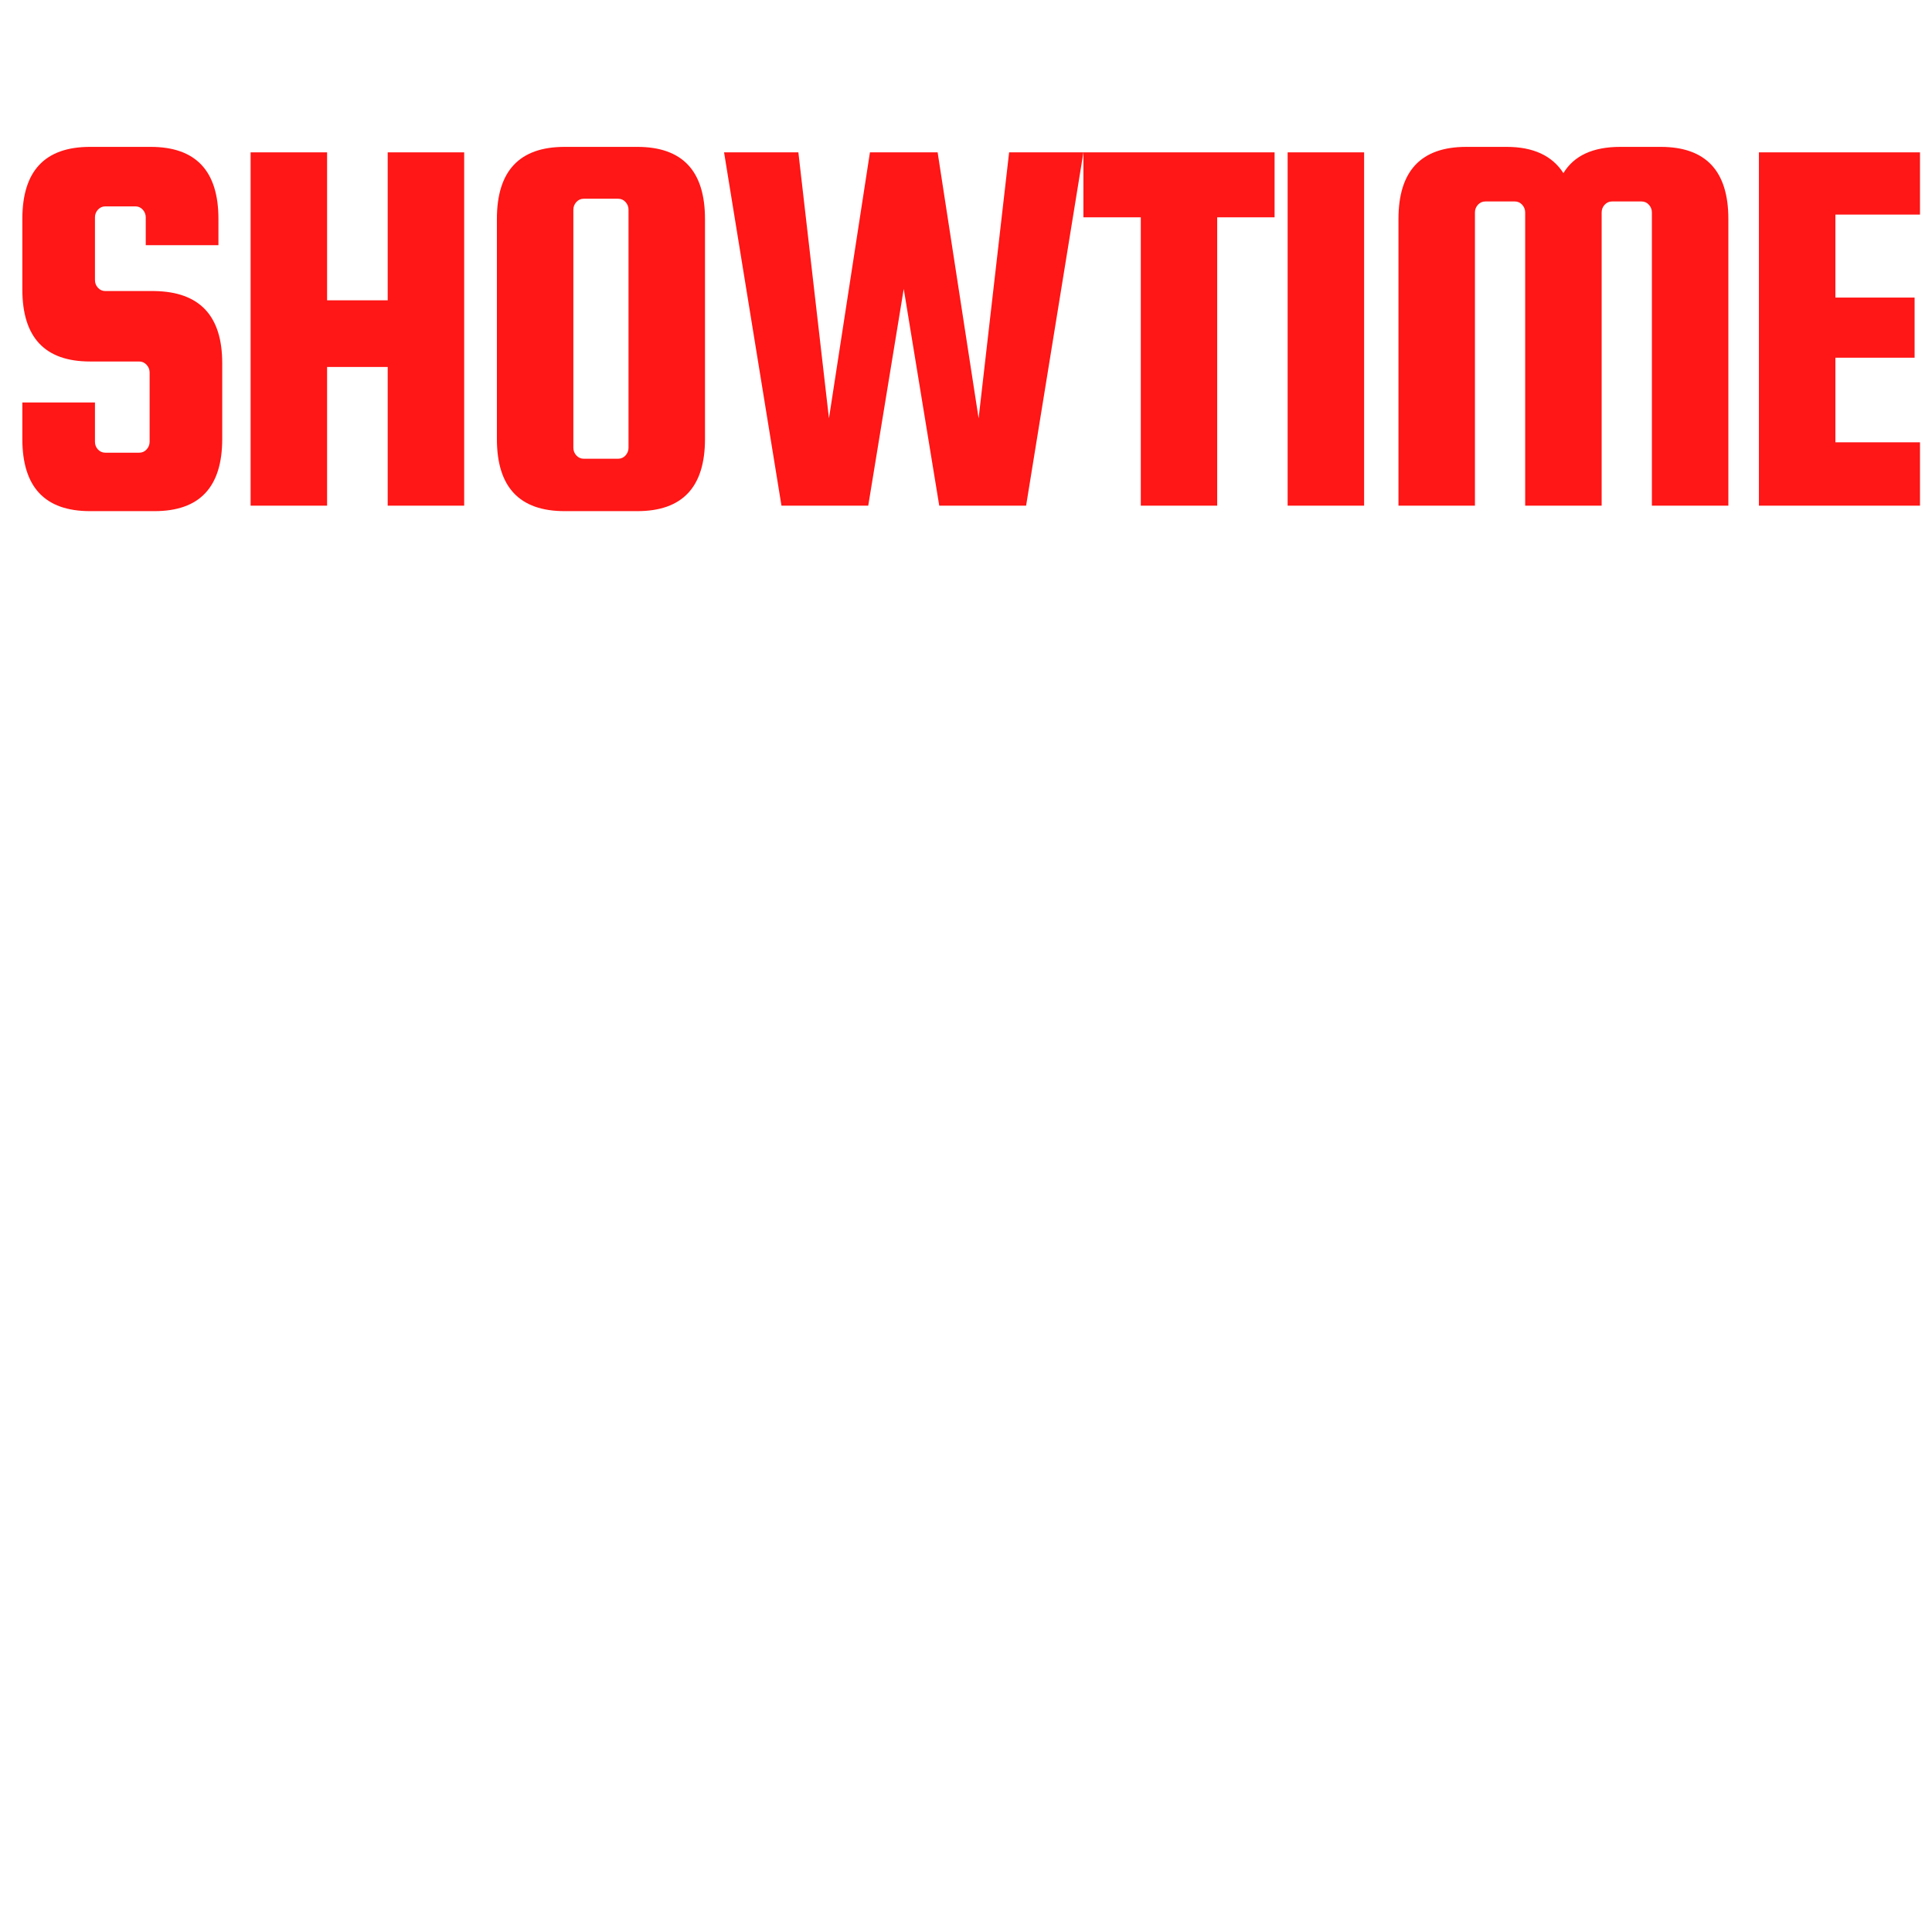
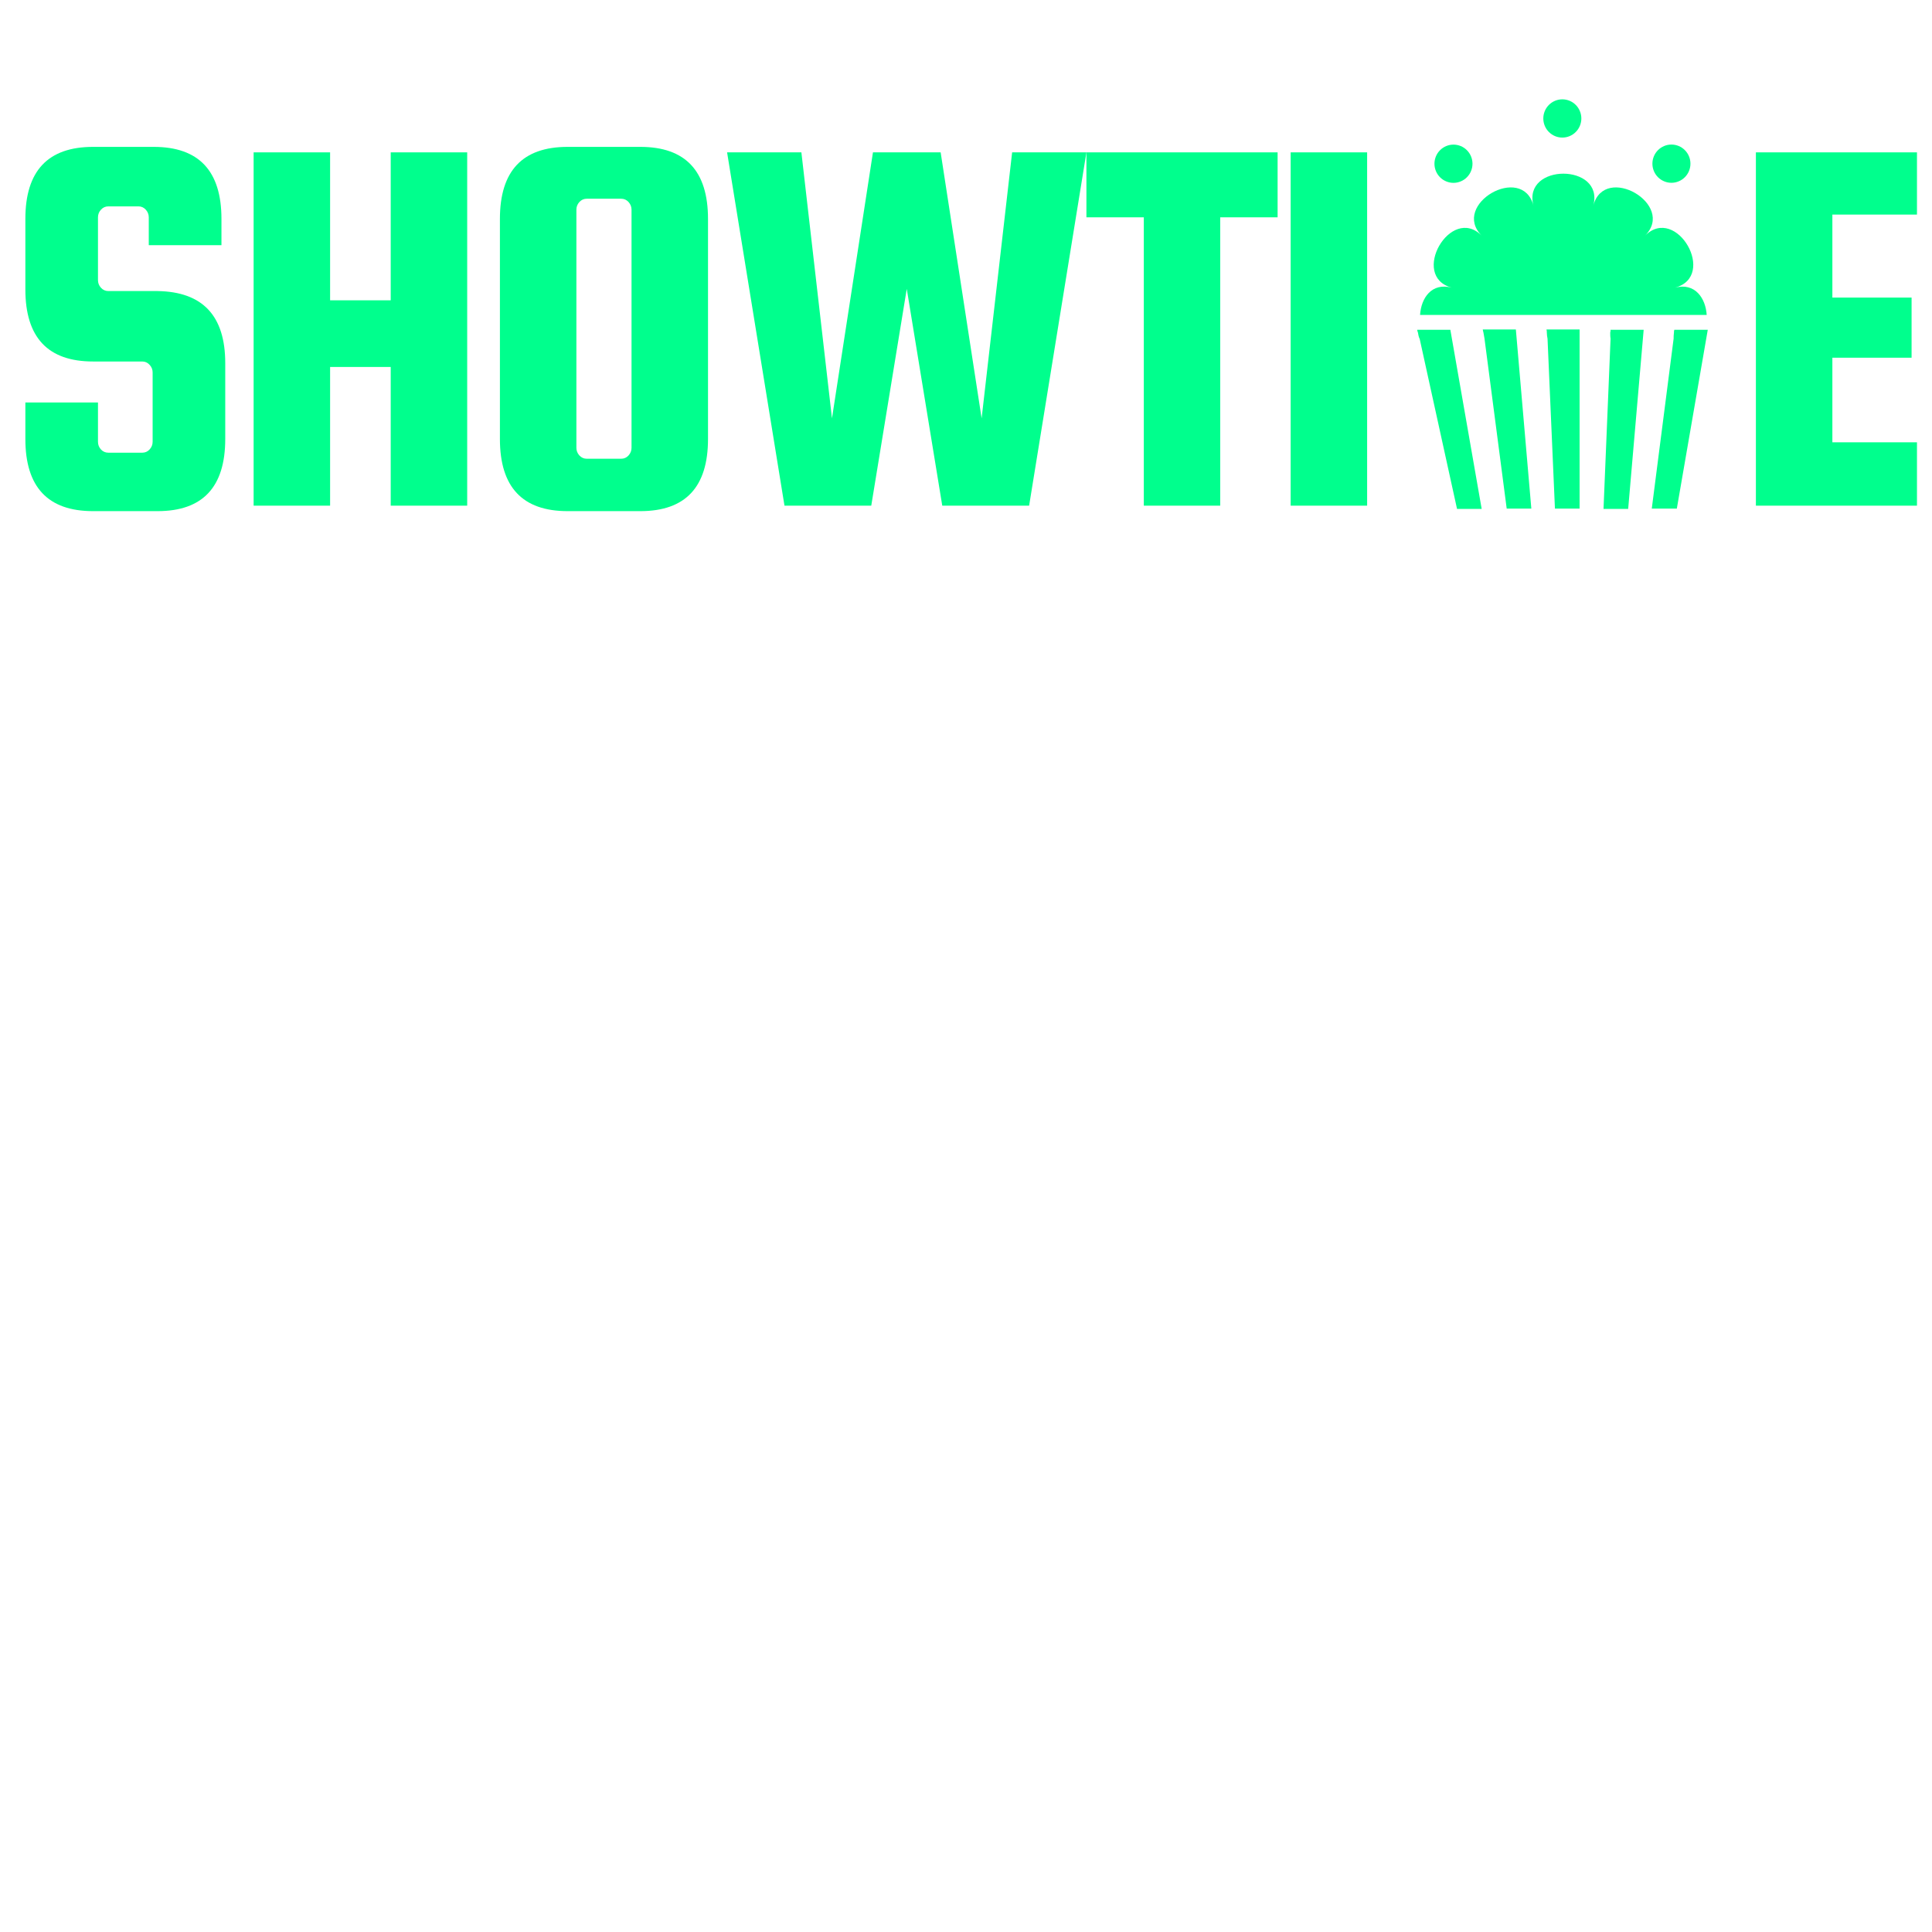
<svg xmlns="http://www.w3.org/2000/svg" xmlns:xlink="http://www.w3.org/1999/xlink" width="375pt" height="375pt" viewBox="0 0 375 375" version="1.2">
  <defs>
    <g>
      <symbol overflow="visible" id="glyph0-0">
        <path style="stroke:none;" d="" />
      </symbol>
      <symbol overflow="visible" id="glyph0-1">
        <path style="stroke:none;" d="M 43.359 -50.562 L 29.25 -50.562 L 29.25 -55.969 C 29.25 -56.531 29.055 -57.023 28.672 -57.453 C 28.285 -57.879 27.805 -58.094 27.234 -58.094 L 21.406 -58.094 C 20.844 -58.094 20.363 -57.879 19.969 -57.453 C 19.582 -57.023 19.391 -56.531 19.391 -55.969 L 19.391 -43.781 C 19.391 -43.219 19.582 -42.723 19.969 -42.297 C 20.363 -41.867 20.844 -41.656 21.406 -41.656 L 30.953 -41.656 C 39.711 -41.52 44.094 -36.859 44.094 -27.672 L 44.094 -12.938 C 44.094 -3.602 39.711 1.062 30.953 1.062 L 18.438 1.062 C 9.676 1.062 5.297 -3.602 5.297 -12.938 L 5.297 -20.031 L 19.391 -20.031 L 19.391 -12.406 C 19.391 -11.832 19.582 -11.332 19.969 -10.906 C 20.363 -10.488 20.844 -10.281 21.406 -10.281 L 27.984 -10.281 C 28.547 -10.281 29.02 -10.488 29.406 -10.906 C 29.801 -11.332 30 -11.832 30 -12.406 L 30 -25.859 C 30 -26.43 29.801 -26.926 29.406 -27.344 C 29.02 -27.77 28.547 -27.984 27.984 -27.984 L 18.438 -27.984 C 9.676 -27.984 5.297 -32.645 5.297 -41.969 L 5.297 -55.656 C 5.297 -64.977 9.676 -69.641 18.438 -69.641 L 30.203 -69.641 C 38.973 -69.641 43.359 -64.977 43.359 -55.656 Z M 43.359 -50.562 " />
      </symbol>
      <symbol overflow="visible" id="glyph0-2">
        <path style="stroke:none;" d="M 20.141 -26.922 L 20.141 0 L 5.297 0 L 5.297 -68.578 L 20.141 -68.578 L 20.141 -39.859 L 31.906 -39.859 L 31.906 -68.578 L 46.75 -68.578 L 46.75 0 L 31.906 0 L 31.906 -26.922 Z M 20.141 -26.922 " />
      </symbol>
      <symbol overflow="visible" id="glyph0-3">
        <path style="stroke:none;" d="M 45.688 -55.656 L 45.688 -12.938 C 45.688 -3.602 41.305 1.062 32.547 1.062 L 18.438 1.062 C 9.676 1.062 5.297 -3.602 5.297 -12.938 L 5.297 -55.656 C 5.297 -64.977 9.676 -69.641 18.438 -69.641 L 32.547 -69.641 C 41.305 -69.641 45.688 -64.977 45.688 -55.656 Z M 30.844 -11.234 L 30.844 -57.453 C 30.844 -58.016 30.648 -58.508 30.266 -58.938 C 29.879 -59.363 29.398 -59.578 28.828 -59.578 L 22.156 -59.578 C 21.594 -59.578 21.113 -59.363 20.719 -58.938 C 20.332 -58.508 20.141 -58.016 20.141 -57.453 L 20.141 -11.234 C 20.141 -10.672 20.332 -10.176 20.719 -9.75 C 21.113 -9.32 21.594 -9.109 22.156 -9.109 L 28.828 -9.109 C 29.398 -9.109 29.879 -9.32 30.266 -9.75 C 30.648 -10.176 30.844 -10.672 30.844 -11.234 Z M 30.844 -11.234 " />
      </symbol>
      <symbol overflow="visible" id="glyph0-4">
        <path style="stroke:none;" d="M 30.641 -68.578 L 43.781 -68.578 L 51.734 -16.953 L 57.656 -68.578 L 72.078 -68.578 L 60.953 0 L 44.094 0 L 37.203 -42.078 L 30.312 0 L 13.469 0 L 2.328 -68.578 L 16.75 -68.578 L 22.688 -16.953 Z M 30.641 -68.578 " />
      </symbol>
      <symbol overflow="visible" id="glyph0-5">
        <path style="stroke:none;" d="M 1.375 -55.969 L 1.375 -68.578 L 38.484 -68.578 L 38.484 -55.969 L 27.344 -55.969 L 27.344 0 L 12.516 0 L 12.516 -55.969 Z M 1.375 -55.969 " />
      </symbol>
      <symbol overflow="visible" id="glyph0-6">
        <path style="stroke:none;" d="M 20.141 -68.578 L 20.141 0 L 5.297 0 L 5.297 -68.578 Z M 20.141 -68.578 " />
      </symbol>
      <symbol overflow="visible" id="glyph0-7">
-         <path style="stroke:none;" d="M 20.031 0 L 5.188 0 L 5.188 -55.656 C 5.188 -64.977 9.57 -69.641 18.344 -69.641 L 26.188 -69.641 C 31.344 -69.641 35.016 -67.941 37.203 -64.547 C 39.254 -67.941 42.93 -69.641 48.234 -69.641 L 56.078 -69.641 C 64.836 -69.641 69.219 -64.977 69.219 -55.656 L 69.219 0 L 54.375 0 L 54.375 -56.922 C 54.375 -57.484 54.18 -57.977 53.797 -58.406 C 53.41 -58.832 52.93 -59.047 52.359 -59.047 L 46.641 -59.047 C 46.078 -59.047 45.598 -58.832 45.203 -58.406 C 44.816 -57.977 44.625 -57.484 44.625 -56.922 L 44.625 0 L 29.781 0 L 29.781 -56.922 C 29.781 -57.484 29.586 -57.977 29.203 -58.406 C 28.816 -58.832 28.336 -59.047 27.766 -59.047 L 22.047 -59.047 C 21.484 -59.047 21.004 -58.832 20.609 -58.406 C 20.223 -57.977 20.031 -57.484 20.031 -56.922 Z M 20.031 0 " />
+         <path style="stroke:none;" d="" />
      </symbol>
      <symbol overflow="visible" id="glyph0-8">
        <path style="stroke:none;" d="M 20.141 -12.297 L 36.562 -12.297 L 36.562 0 L 5.297 0 L 5.297 -68.578 L 36.562 -68.578 L 36.562 -56.5 L 20.141 -56.5 L 20.141 -40.391 L 35.516 -40.391 L 35.516 -28.719 L 20.141 -28.719 Z M 20.141 -12.297 " />
      </symbol>
    </g>
+     <clipPath id="clip1">
+       <path d="M 299 19.281 L 307 19.281 L 307 27 L 299 27 Z M 299 19.281 " />
+     </clipPath>
+     <clipPath id="clip2">
+       <path d="M 275 64 L 288 64 L 288 98.781 L 275 98.781 Z M 275 64 " />
+     </clipPath>
+     <clipPath id="clip3">
+       <path d="M 287 63 L 298 63 L 298 98.781 L 287 98.781 Z M 287 63 " />
+     </clipPath>
+     <clipPath id="clip4">
+       <path d="M 300 63 L 307 63 L 307 98.781 L 300 98.781 Z M 300 63 " />
+     </clipPath>
+     <clipPath id="clip5">
+       <path d="M 311 64 L 320 64 L 320 98.781 L 311 98.781 Z M 311 64 " />
+     </clipPath>
+     <clipPath id="clip6">
+       <path d="M 320 64 L 332 64 L 332 98.781 L 320 98.781 Z M 320 64 " />
+     </clipPath>
  </defs>
  <g id="surface1">
-     <g style="fill:rgb(100%,8.629%,8.629%);fill-opacity:1;">
-       <use xlink:href="#glyph0-1" x="-0.96" y="98.15" />
+     <path style=" stroke:none;fill-rule:nonzero;fill:rgb(0%,100%,55.289%);fill-opacity:1;" d="M 325.121 55.836 C 333.391 53.637 325.395 39.688 319.309 45.734 C 325.324 39.688 311.449 31.648 309.262 39.895 C 311.449 31.648 295.453 31.648 297.641 39.895 C 295.453 31.648 281.578 39.688 287.594 45.734 C 281.578 39.688 273.582 53.637 281.785 55.836 C 277.891 54.805 275.84 57.828 275.633 61.129 L 331.27 61.129 C 331.066 57.898 329.016 54.805 325.121 55.836 Z M 325.121 55.836 " />
+     <path style=" stroke:none;fill-rule:nonzero;fill:rgb(0%,100%,55.289%);fill-opacity:1;" d="M 284.727 29.156 C 285.074 29.504 285.34 29.906 285.527 30.359 C 285.715 30.816 285.809 31.289 285.809 31.781 C 285.809 32.273 285.715 32.746 285.527 33.199 C 285.34 33.656 285.074 34.055 284.727 34.406 C 284.383 34.754 283.984 35.02 283.531 35.207 C 283.078 35.398 282.609 35.492 282.117 35.492 C 281.629 35.492 281.156 35.398 280.707 35.207 C 280.254 35.02 279.855 34.754 279.508 34.406 C 279.16 34.055 278.895 33.656 278.707 33.199 C 278.52 32.746 278.426 32.273 278.426 31.781 C 278.426 31.289 278.52 30.816 278.707 30.359 C 278.895 29.906 279.16 29.504 279.508 29.156 C 279.855 28.809 280.254 28.543 280.707 28.352 C 281.156 28.164 281.629 28.07 282.117 28.07 C 282.605 28.07 283.078 28.164 283.531 28.352 C 283.984 28.539 284.383 28.809 284.727 29.156 Z M 284.727 29.156 " />
+     <path style=" stroke:none;fill-rule:nonzero;fill:rgb(0%,100%,55.289%);fill-opacity:1;" d="M 327.031 29.145 C 327.379 29.492 327.645 29.895 327.832 30.348 C 328.02 30.805 328.113 31.277 328.113 31.77 C 328.113 32.262 328.02 32.734 327.832 33.188 C 327.645 33.645 327.379 34.043 327.031 34.395 C 326.688 34.742 326.289 35.008 325.836 35.195 C 325.383 35.387 324.914 35.48 324.422 35.48 C 323.934 35.48 323.461 35.387 323.012 35.195 C 322.559 35.008 322.16 34.742 321.812 34.395 C 321.465 34.043 321.199 33.645 321.012 33.188 C 320.824 32.734 320.73 32.262 320.73 31.77 C 320.73 31.277 320.824 30.805 321.012 30.348 C 321.199 29.895 321.465 29.492 321.812 29.145 C 322.16 28.797 322.559 28.531 323.012 28.34 C 323.461 28.152 323.934 28.059 324.422 28.059 C 324.91 28.059 325.383 28.152 325.836 28.34 C 326.289 28.531 326.688 28.797 327.031 29.145 Z M 327.031 29.145 " />
+     <g clip-path="url(#clip1)" clip-rule="nonzero">
+       <path style=" stroke:none;fill-rule:nonzero;fill:rgb(0%,100%,55.289%);fill-opacity:1;" d="M 306.938 22.992 C 306.938 23.484 306.844 23.957 306.656 24.414 C 306.469 24.867 306.203 25.27 305.855 25.617 C 305.512 25.965 305.113 26.23 304.66 26.422 C 304.207 26.609 303.738 26.703 303.246 26.703 C 302.758 26.703 302.285 26.609 301.836 26.422 C 301.383 26.23 300.984 25.965 300.637 25.617 C 300.289 25.27 300.023 24.867 299.836 24.414 C 299.648 23.957 299.555 23.484 299.555 22.992 C 299.555 22.5 299.648 22.027 299.836 21.574 C 300.023 21.117 300.289 20.715 300.637 20.367 C 300.984 20.02 301.383 19.754 301.836 19.562 C 302.285 19.375 302.758 19.281 303.246 19.281 C 303.738 19.281 304.207 19.375 304.66 19.562 C 305.113 19.754 305.512 20.02 305.855 20.367 C 306.203 20.715 306.469 21.117 306.656 21.574 C 306.844 22.027 306.938 22.5 306.938 22.992 Z M 306.938 22.992 " />
    </g>
-     <g style="fill:rgb(100%,8.629%,8.629%);fill-opacity:1;">
-       <use xlink:href="#glyph0-2" x="43.346" y="98.15" />
+     <g clip-path="url(#clip2)" clip-rule="nonzero">
+       <path style=" stroke:none;fill-rule:nonzero;fill:rgb(0%,100%,55.289%);fill-opacity:1;" d="M 275.566 65.801 L 282.809 98.781 L 287.594 98.781 L 281.512 64.012 L 275.086 64.012 C 275.086 64.219 275.156 64.355 275.223 64.562 C 275.293 64.977 275.359 65.387 275.566 65.801 Z M 275.566 65.801 " />
    </g>
-     <g style="fill:rgb(100%,8.629%,8.629%);fill-opacity:1;">
-       <use xlink:href="#glyph0-3" x="91.15" y="98.15" />
+     <g clip-path="url(#clip3)" clip-rule="nonzero">
+       <path style=" stroke:none;fill-rule:nonzero;fill:rgb(0%,100%,55.289%);fill-opacity:1;" d="M 287.938 64.562 C 288.004 64.977 288.074 65.387 288.141 65.73 L 292.449 98.715 L 297.23 98.715 L 294.227 63.945 L 287.801 63.945 C 287.867 64.219 287.867 64.355 287.938 64.562 Z M 287.938 64.562 " />
    </g>
-     <g style="fill:rgb(100%,8.629%,8.629%);fill-opacity:1;">
-       <use xlink:href="#glyph0-4" x="138.213" y="98.15" />
+     <g clip-path="url(#clip4)" clip-rule="nonzero">
+       <path style=" stroke:none;fill-rule:nonzero;fill:rgb(0%,100%,55.289%);fill-opacity:1;" d="M 300.238 64.562 C 300.238 64.977 300.309 65.387 300.375 65.73 L 301.812 98.715 L 306.598 98.715 L 306.598 63.945 L 300.172 63.945 C 300.238 64.219 300.238 64.355 300.238 64.562 Z M 300.238 64.562 " />
    </g>
-     <g style="fill:rgb(100%,8.629%,8.629%);fill-opacity:1;">
-       <use xlink:href="#glyph0-5" x="208.912" y="98.15" />
+     <g clip-path="url(#clip5)" clip-rule="nonzero">
+       <path style=" stroke:none;fill-rule:nonzero;fill:rgb(0%,100%,55.289%);fill-opacity:1;" d="M 311.242 98.781 L 316.027 98.781 L 319.035 64.012 L 312.609 64.012 C 312.609 64.219 312.609 64.355 312.543 64.562 C 312.543 64.977 312.543 65.387 312.609 65.73 Z M 311.242 98.781 " />
    </g>
-     <g style="fill:rgb(100%,8.629%,8.629%);fill-opacity:1;">
-       <use xlink:href="#glyph0-6" x="244.632" y="98.15" />
+     <g clip-path="url(#clip6)" clip-rule="nonzero">
+       <path style=" stroke:none;fill-rule:nonzero;fill:rgb(0%,100%,55.289%);fill-opacity:1;" d="M 325.461 98.781 L 331.477 64.012 L 324.984 64.012 C 324.914 64.219 324.914 64.355 324.914 64.562 C 324.848 64.977 324.848 65.387 324.848 65.73 L 320.609 98.715 L 325.461 98.715 Z M 325.461 98.781 " />
    </g>
-     <g style="fill:rgb(100%,8.629%,8.629%);fill-opacity:1;">
-       <use xlink:href="#glyph0-7" x="266.255" y="98.15" />
+     <g style="fill:rgb(0%,100%,55.289%);fill-opacity:1;">
+       <use xlink:href="#glyph0-1" x="-0.374" y="98.15" />
    </g>
-     <g style="fill:rgb(100%,8.629%,8.629%);fill-opacity:1;">
-       <use xlink:href="#glyph0-8" x="336.107" y="98.15" />
+     <g style="fill:rgb(0%,100%,55.289%);fill-opacity:1;">
+       <use xlink:href="#glyph0-2" x="43.932" y="98.15" />
+     </g>
+     <g style="fill:rgb(0%,100%,55.289%);fill-opacity:1;">
+       <use xlink:href="#glyph0-3" x="91.736" y="98.15" />
+     </g>
+     <g style="fill:rgb(0%,100%,55.289%);fill-opacity:1;">
+       <use xlink:href="#glyph0-4" x="138.799" y="98.15" />
+     </g>
+     <g style="fill:rgb(0%,100%,55.289%);fill-opacity:1;">
+       <use xlink:href="#glyph0-5" x="209.498" y="98.15" />
+     </g>
+     <g style="fill:rgb(0%,100%,55.289%);fill-opacity:1;">
+       <use xlink:href="#glyph0-6" x="245.218" y="98.15" />
+     </g>
+     <g style="fill:rgb(0%,100%,55.289%);fill-opacity:1;">
+       <use xlink:href="#glyph0-7" x="266.837" y="98.15" />
+     </g>
+     <g style="fill:rgb(0%,100%,55.289%);fill-opacity:1;">
+       <use xlink:href="#glyph0-7" x="284.008" y="98.15" />
+     </g>
+     <g style="fill:rgb(0%,100%,55.289%);fill-opacity:1;">
+       <use xlink:href="#glyph0-7" x="301.179" y="98.15" />
+     </g>
+     <g style="fill:rgb(0%,100%,55.289%);fill-opacity:1;">
+       <use xlink:href="#glyph0-7" x="318.351" y="98.15" />
+     </g>
+     <g style="fill:rgb(0%,100%,55.289%);fill-opacity:1;">
+       <use xlink:href="#glyph0-8" x="335.521" y="98.15" />
    </g>
  </g>
</svg>
